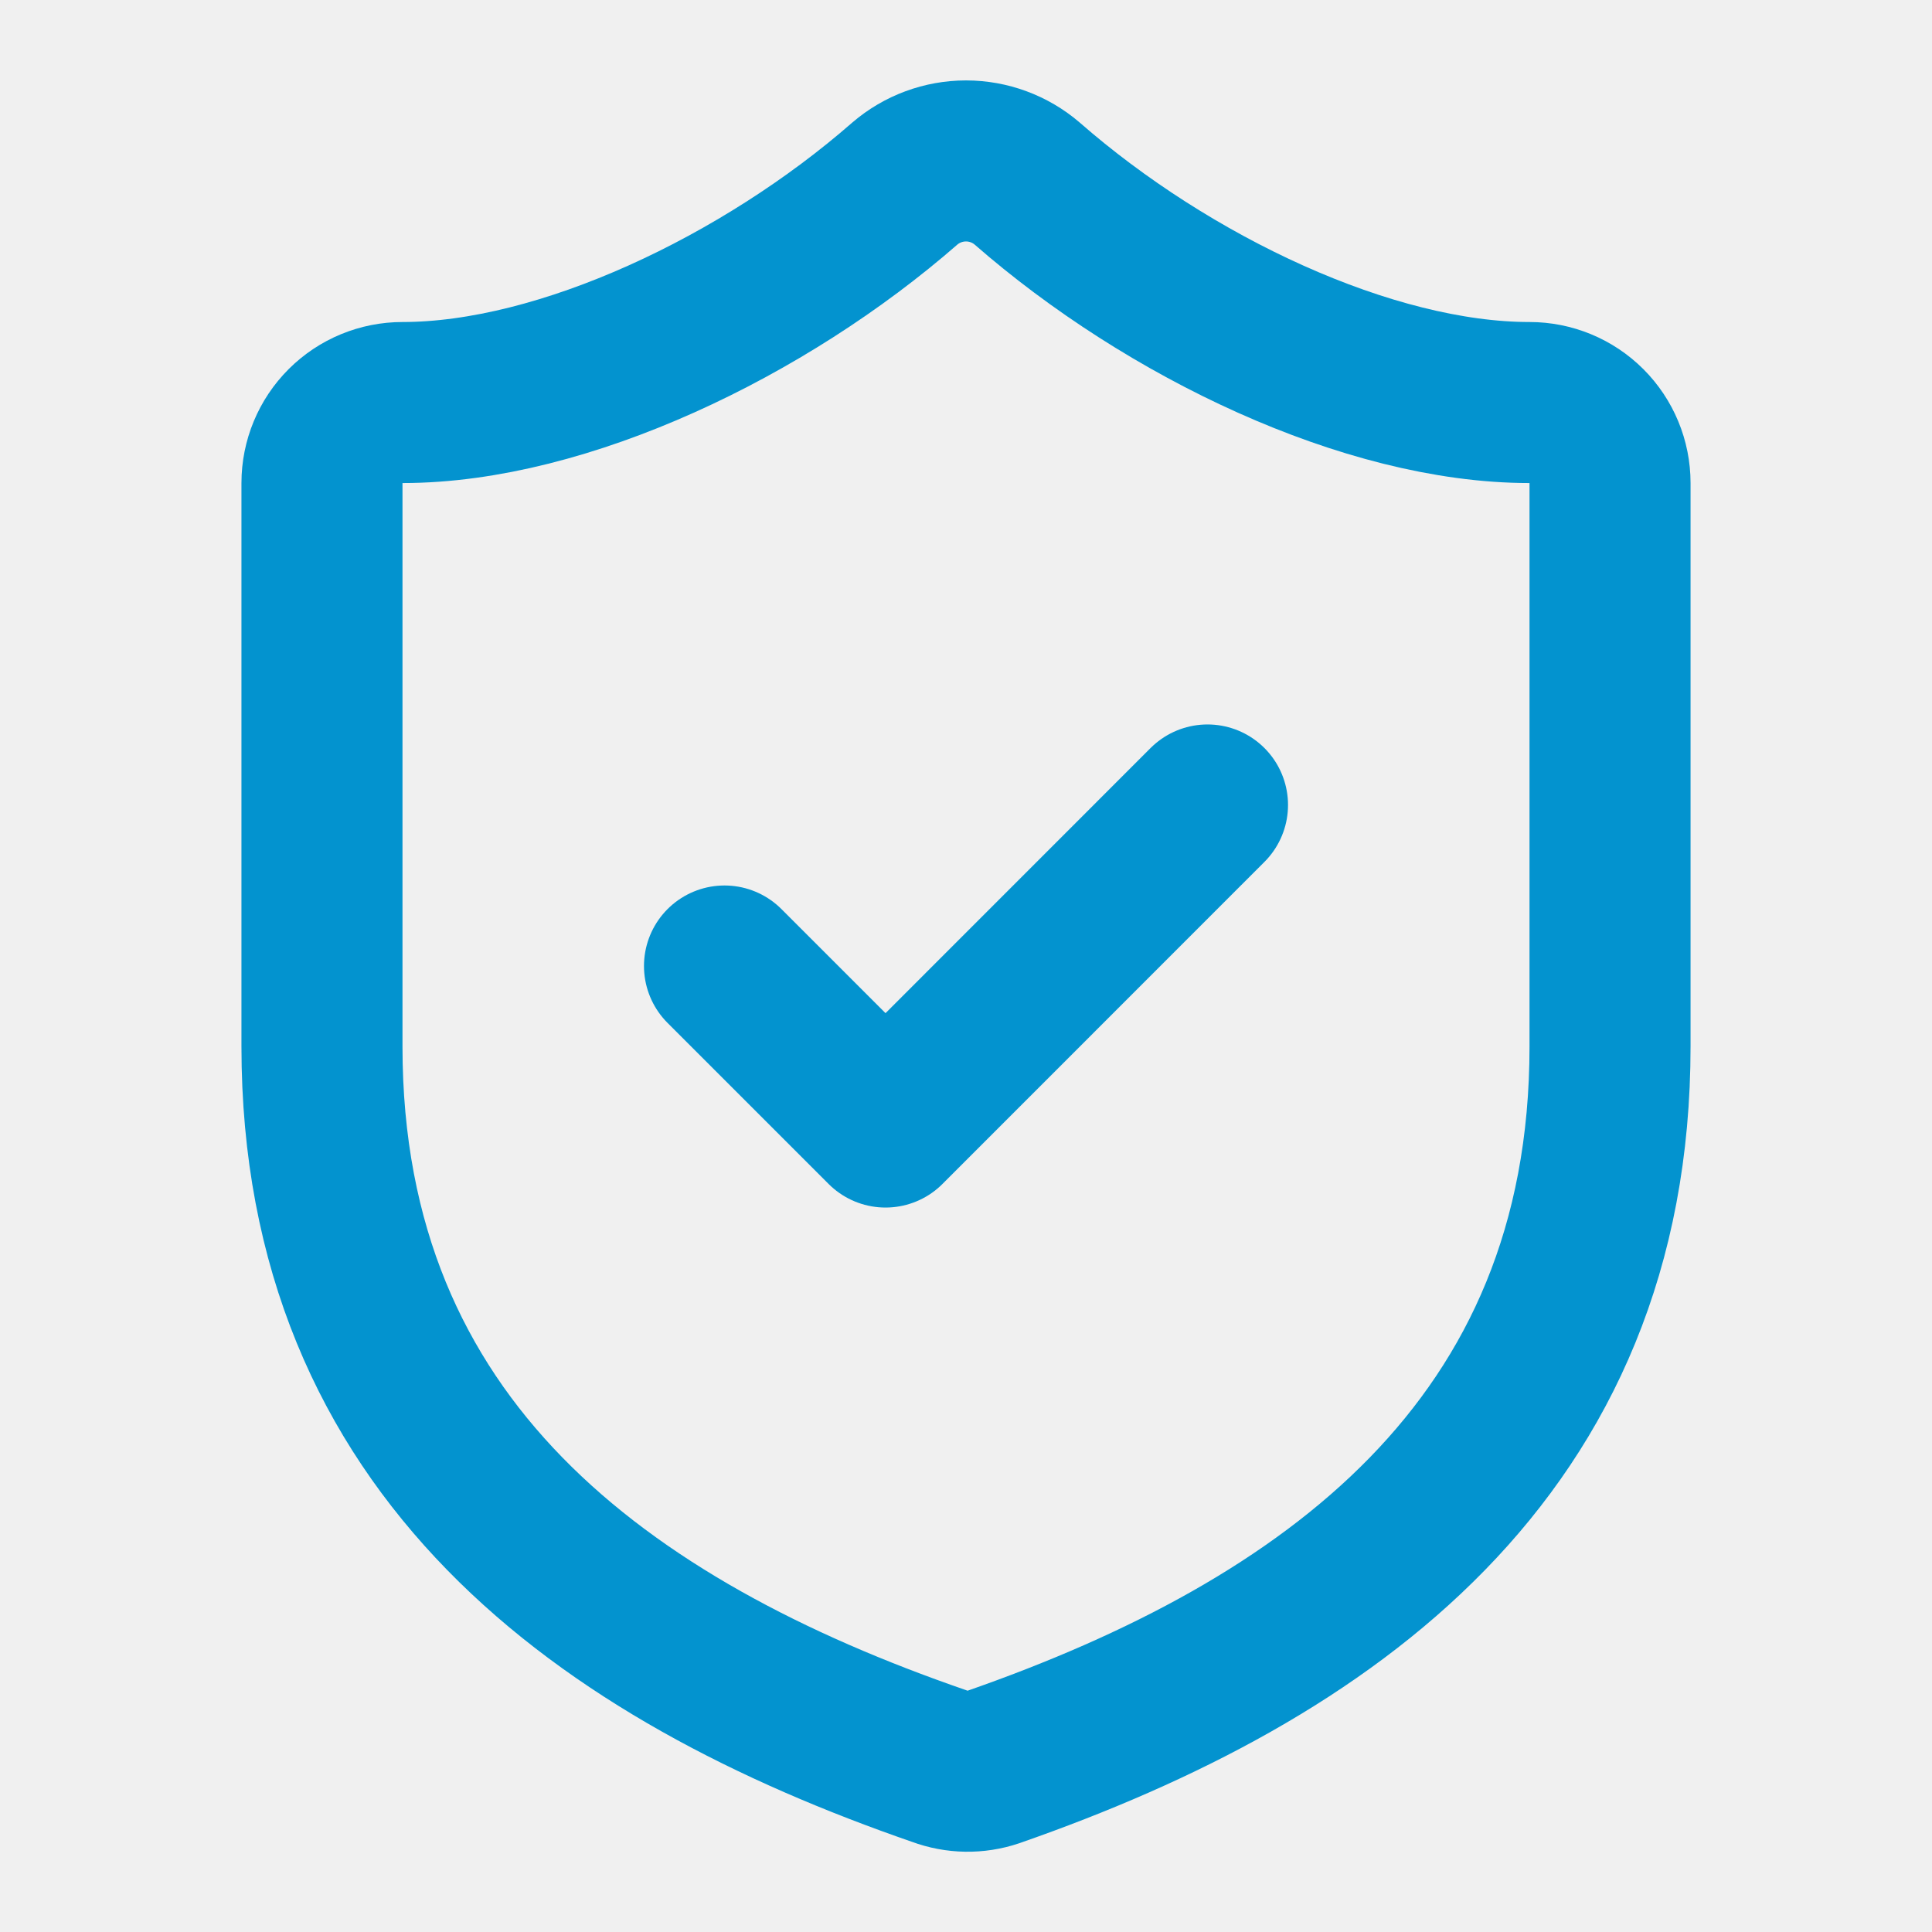
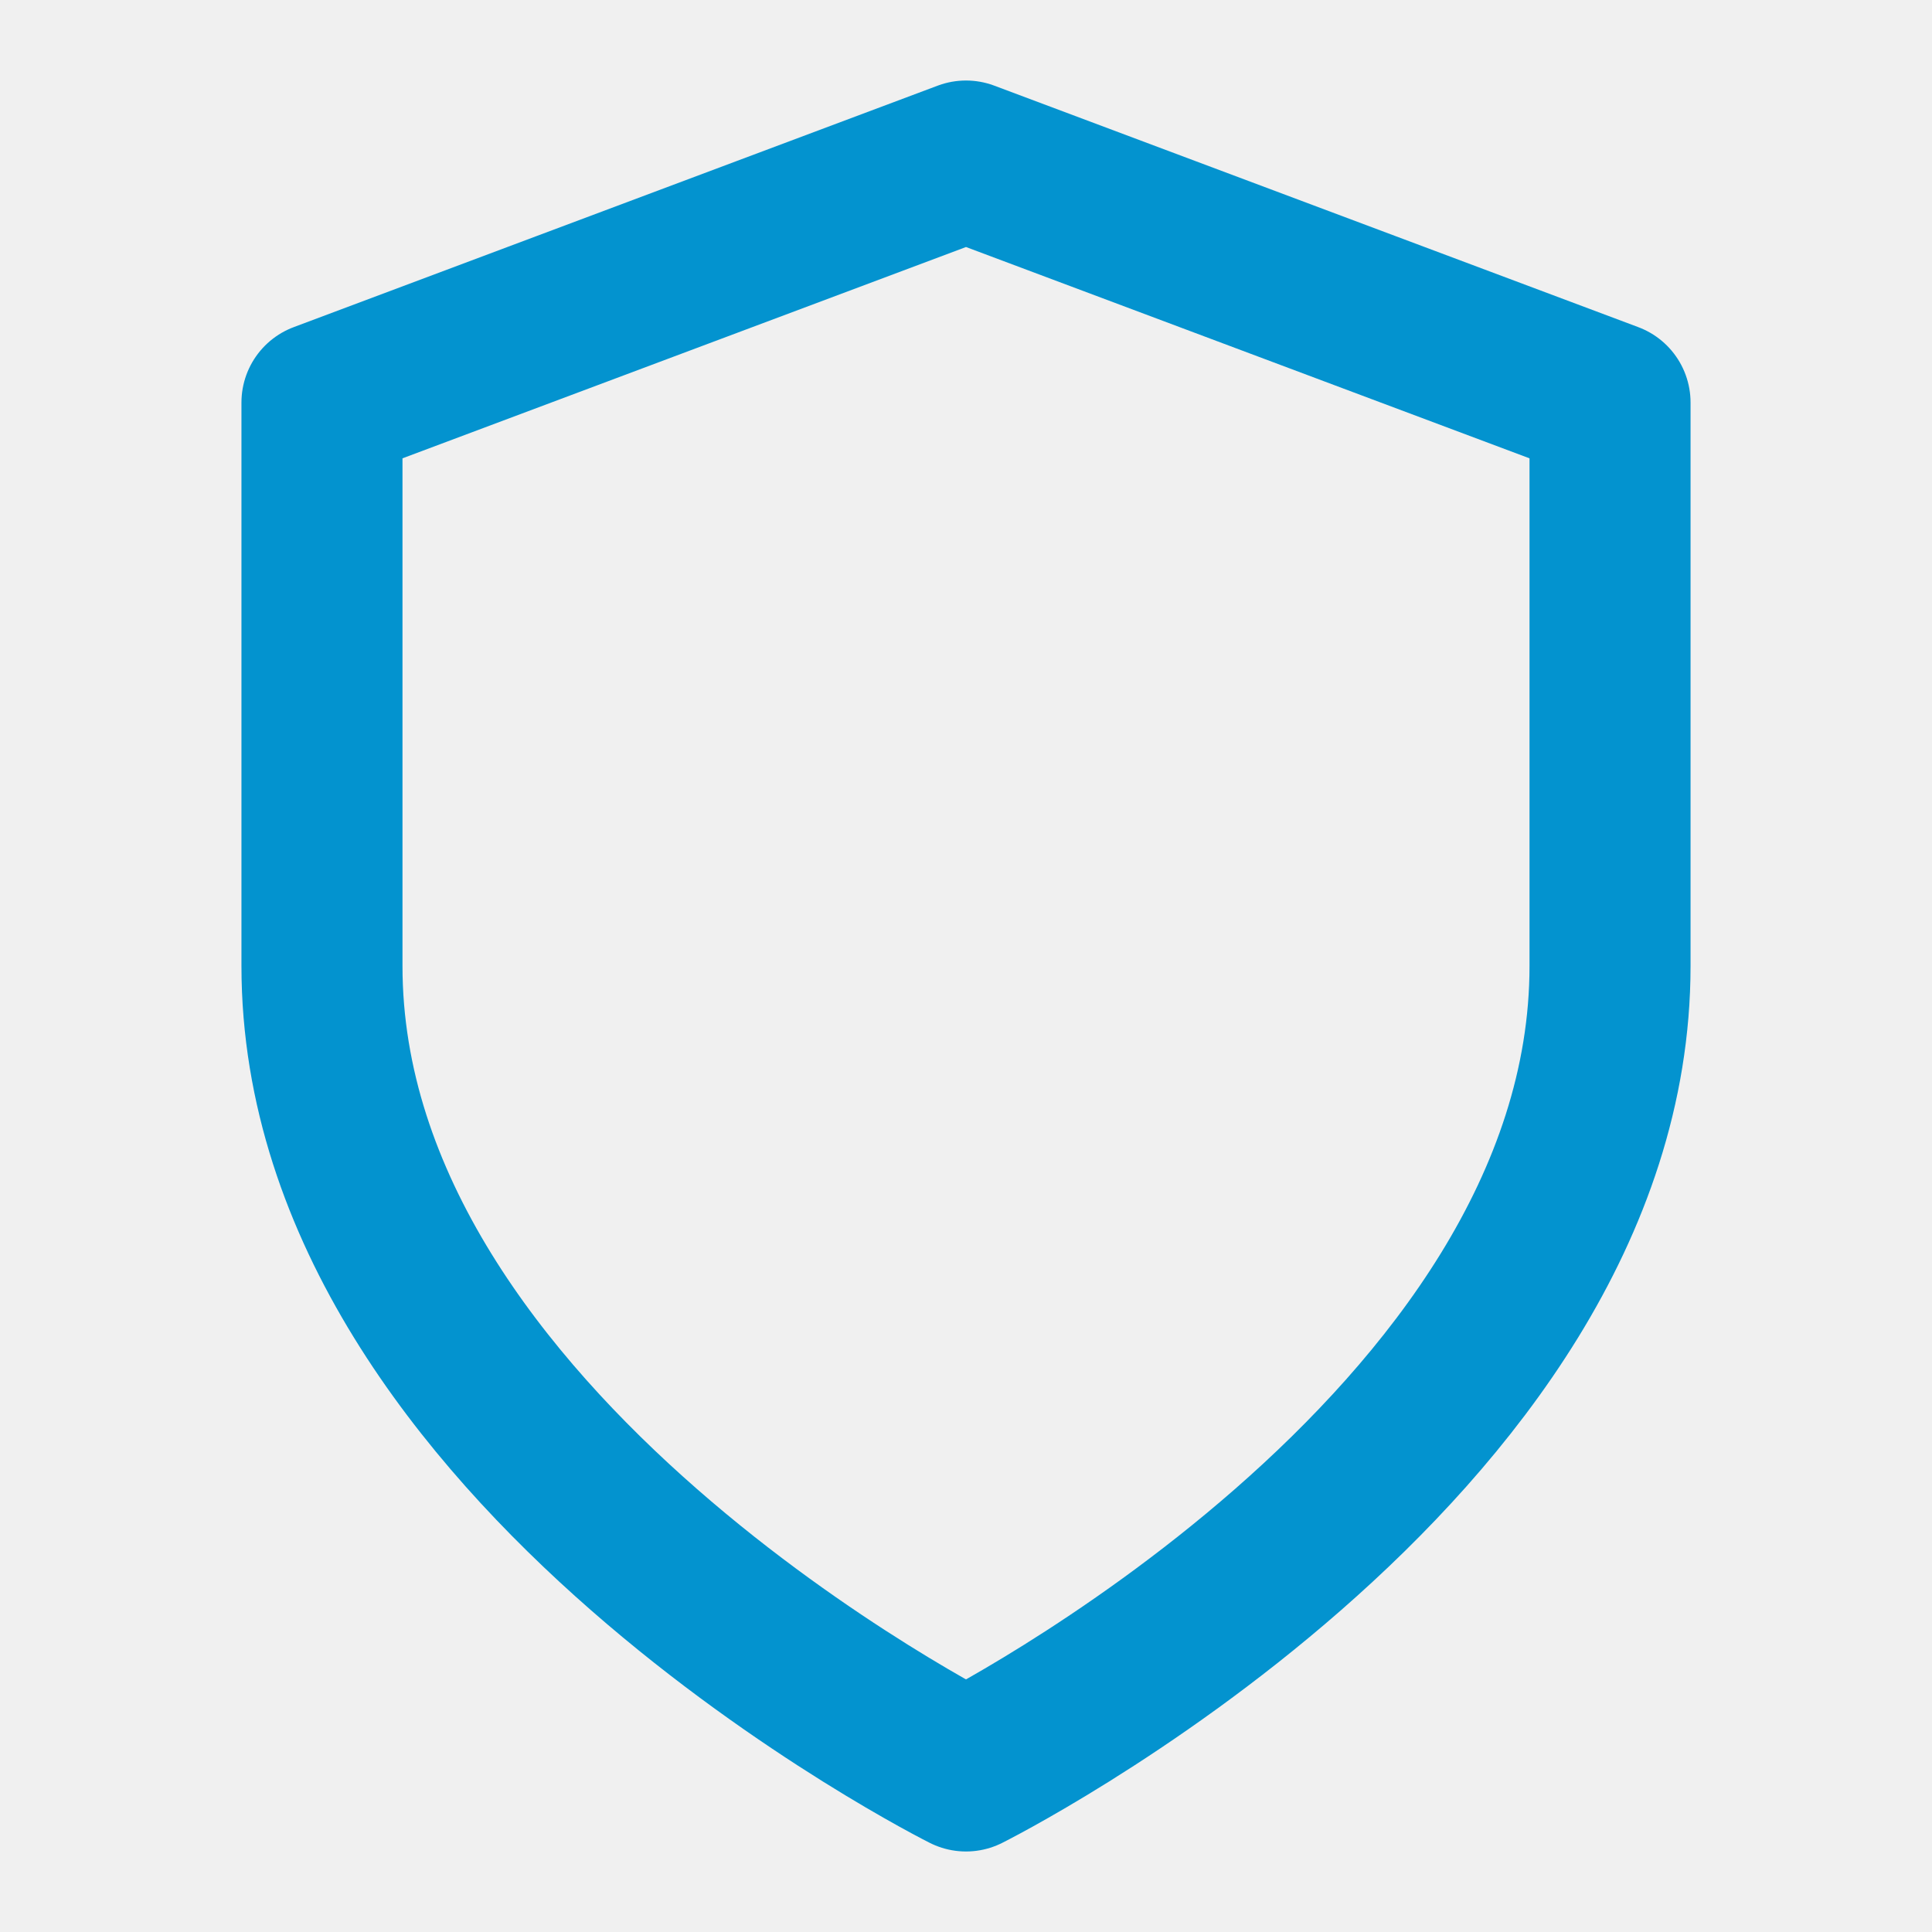
<svg xmlns="http://www.w3.org/2000/svg" width="20" height="20" viewBox="0 0 20 20" fill="none">
-   <g clip-path="url(#clip0_37_42)">
-     <path d="M16.667 10.833C16.667 15 13.75 17.083 10.283 18.292C10.102 18.353 9.905 18.35 9.725 18.283C6.25 17.083 3.333 15 3.333 10.833V5C3.333 4.779 3.421 4.567 3.577 4.411C3.734 4.254 3.946 4.167 4.167 4.167C5.833 4.167 7.917 3.167 9.367 1.9C9.543 1.749 9.768 1.666 10 1.666C10.232 1.666 10.457 1.749 10.633 1.9C12.092 3.175 14.167 4.167 15.833 4.167C16.054 4.167 16.266 4.254 16.423 4.411C16.579 4.567 16.667 4.779 16.667 5V10.833Z" stroke="#0393CF" stroke-width="1.667" stroke-linecap="round" stroke-linejoin="round" />
-     <path d="M7.5 10L9.167 11.667L12.5 8.333" stroke="#0393CF" stroke-width="1.667" stroke-linecap="round" stroke-linejoin="round" />
-   </g>
-   <defs>
-     <clipPath id="clip0_37_42">
-       <rect width="20" height="20" fill="white" />
-     </clipPath>
-   </defs>
+   <path d="M10 18.333C10 18.333 16.667 15 16.667 10V4.167L10 1.667L3.333 4.167V10C3.333 15 10 18.333 10 18.333Z" stroke="#0393CF" stroke-width="1.667" stroke-linecap="round" stroke-linejoin="round" />
</svg>
